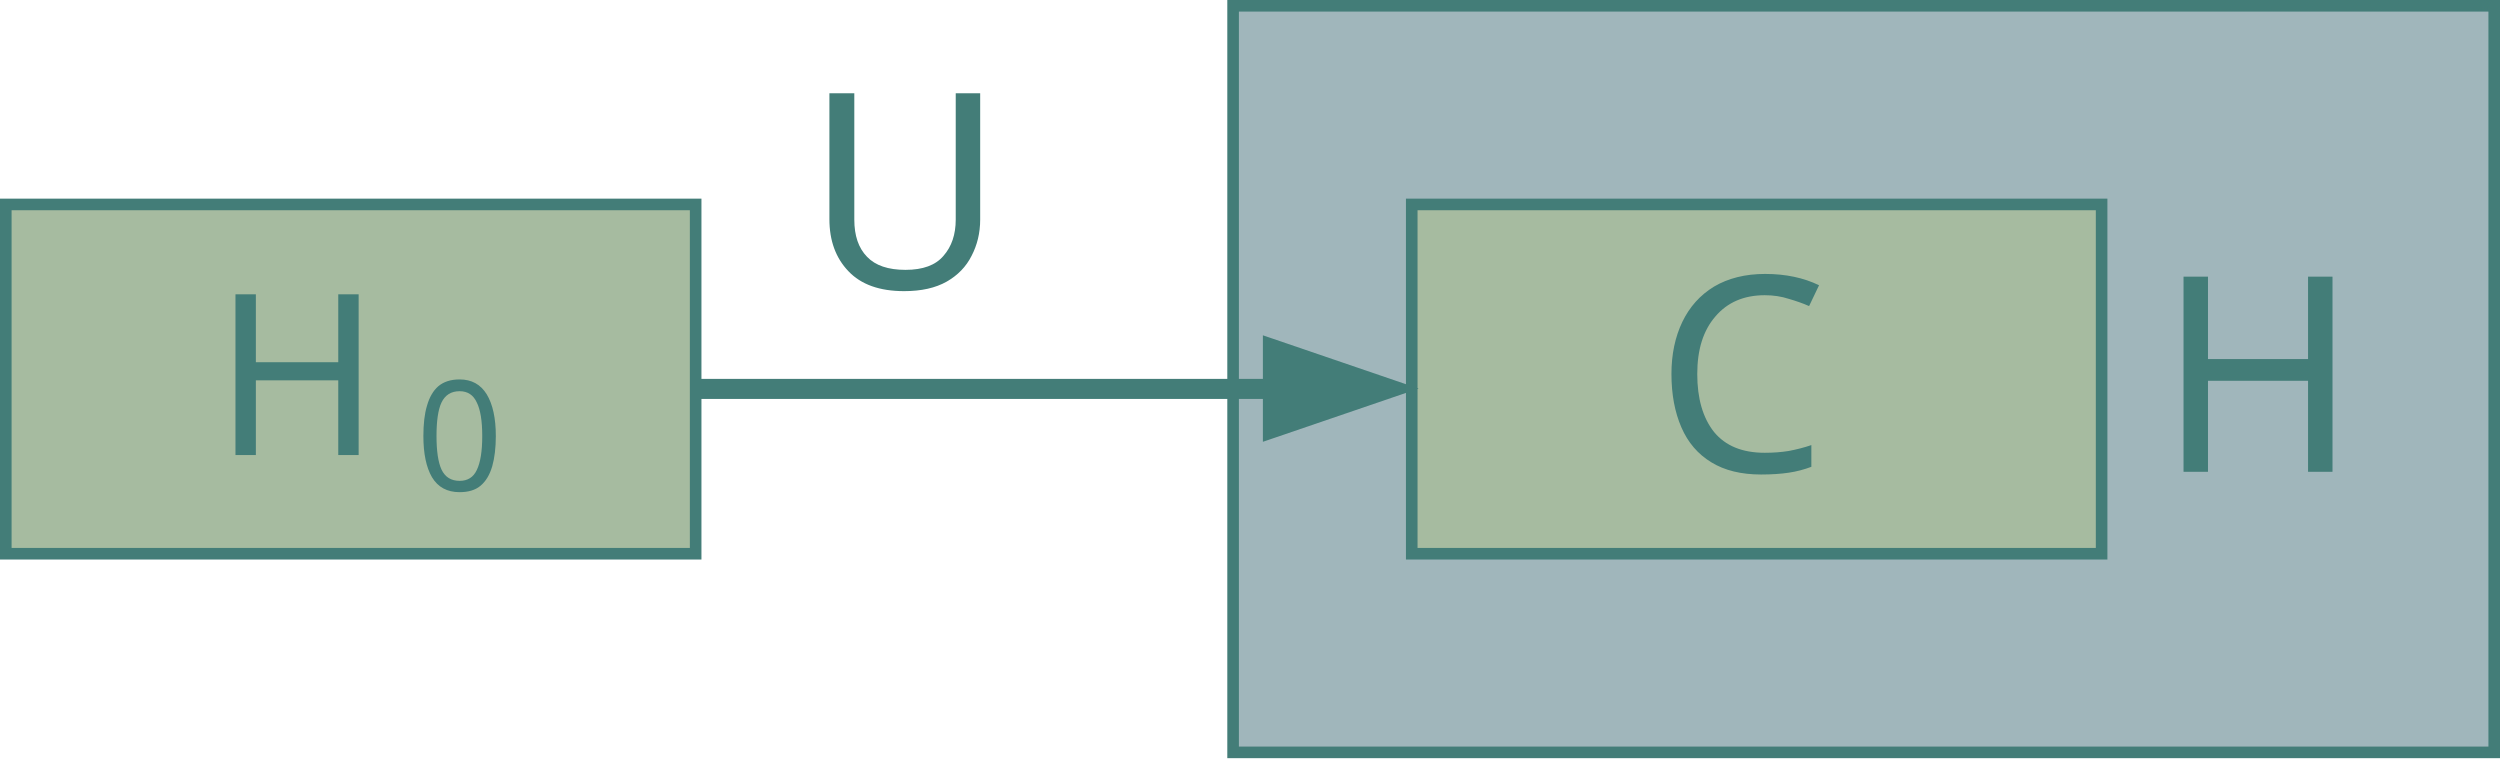
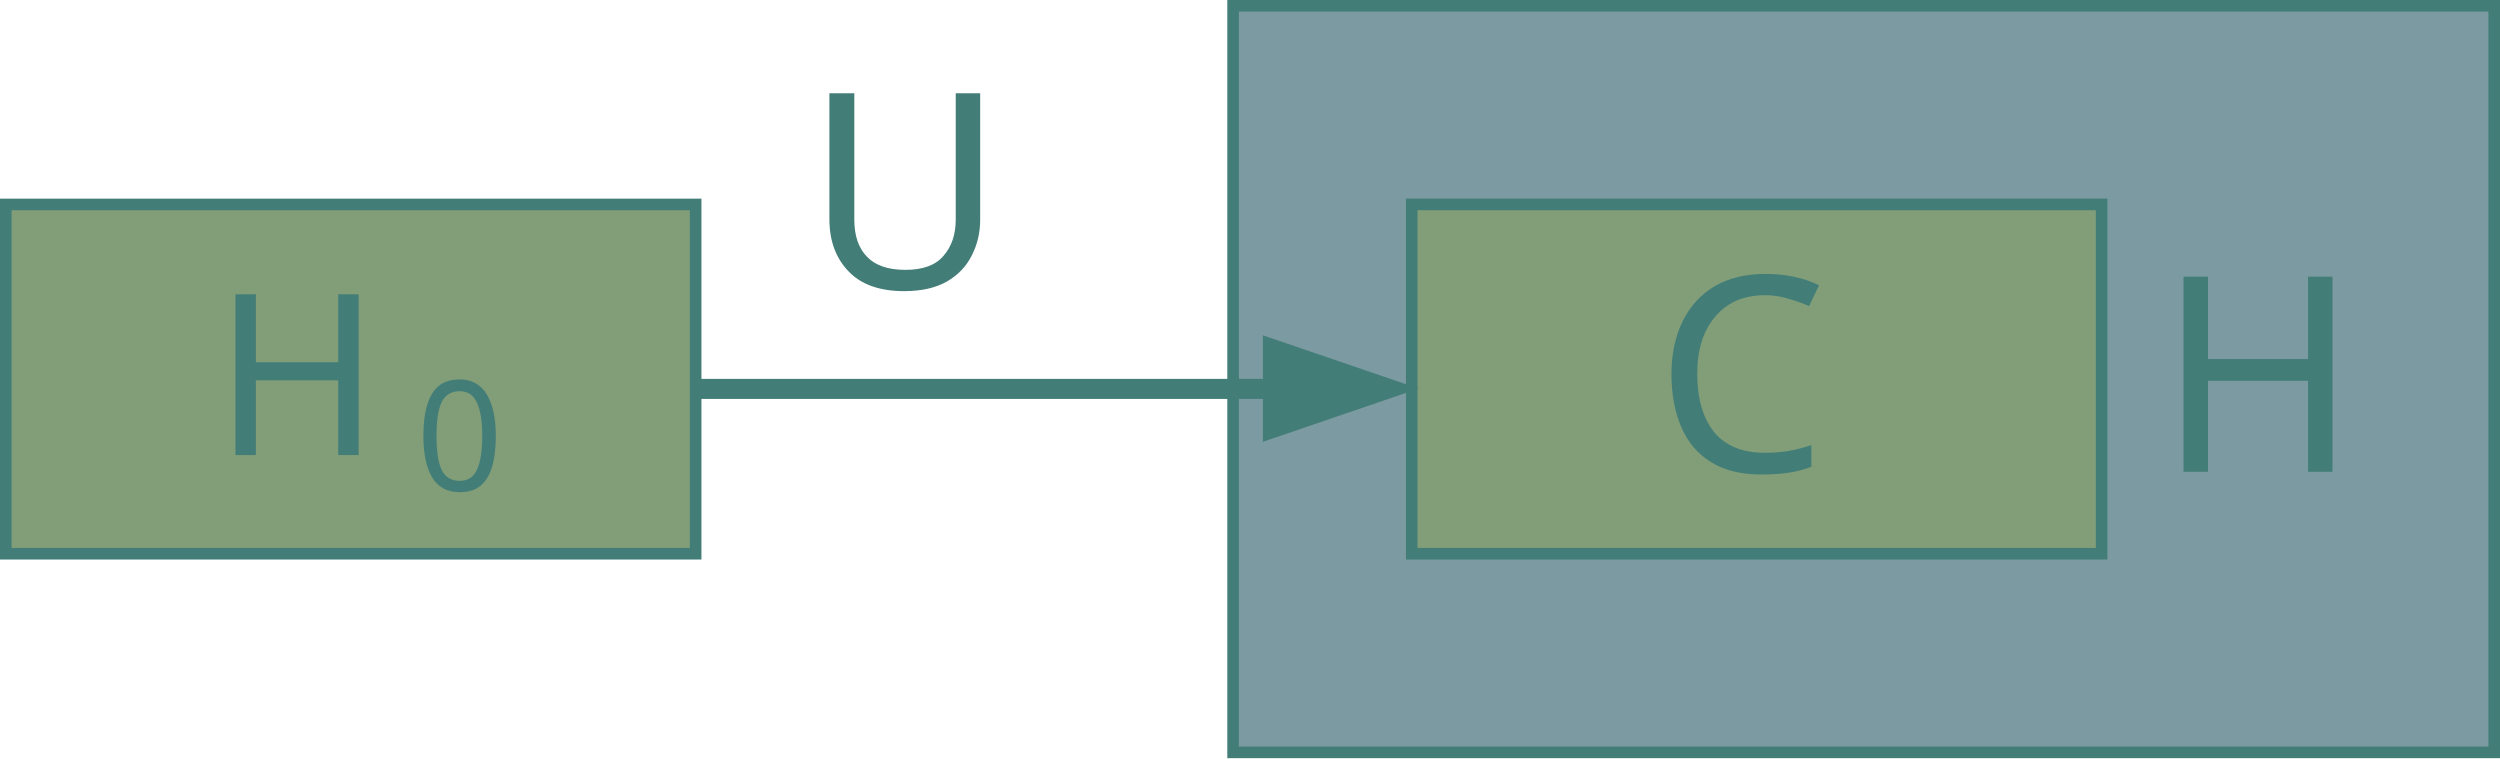
<svg xmlns="http://www.w3.org/2000/svg" id="svg5" version="1.1" viewBox="0 0 86.274 26.164" height="26.164mm" width="86.274mm">
  <defs id="defs2" />
  <g id="layer1" transform="translate(-46.22127,-60.32792)">
-     <rect style="opacity:1;fill:#a6bba0;fill-opacity:1;stroke:#437d78;stroke-width:0.4;stroke-dasharray:none;stroke-opacity:1" id="rect49362" width="23.807" height="12.054" x="46.421" y="67.383" />
-     <rect style="opacity:1;fill:#a0b6bb;fill-opacity:1;stroke:#437d78;stroke-width:0.4;stroke-dasharray:none;stroke-opacity:1" id="rect55101" width="43.521" height="25.764" x="88.775" y="60.528" />
-     <rect style="opacity:1;fill:#a6bba0;fill-opacity:1;stroke:#437d78;stroke-width:0.4;stroke-dasharray:none;stroke-opacity:1" id="rect49374" width="23.807" height="12.054" x="94.94" y="67.383" />
+     <rect style="opacity:1;fill:#819e78;fill-opacity:1;stroke:#437d78;stroke-width:0.4;stroke-dasharray:none;stroke-opacity:1" id="rect49362" width="23.807" height="12.054" x="46.421" y="67.383" />
+     <rect style="opacity:1;fill:#7c9aa1;fill-opacity:1;stroke:#437d78;stroke-width:0.4;stroke-dasharray:none;stroke-opacity:1" id="rect55101" width="43.521" height="25.764" x="88.775" y="60.528" />
+     <rect style="opacity:1;fill:#819e78;fill-opacity:1;stroke:#437d78;stroke-width:0.4;stroke-dasharray:none;stroke-opacity:1" id="rect49374" width="23.807" height="12.054" x="94.94" y="67.383" />
    <text xml:space="preserve" style="font-style:normal;font-variant:normal;font-weight:normal;font-stretch:normal;font-size:9.444px;line-height:1.25;font-family:'Apple Chancery';-inkscape-font-specification:'Apple Chancery';fill:#437d78;fill-opacity:1;stroke-width:0.236" x="103.324" y="76.607" id="text49380">
      <tspan id="tspan49378" style="font-style:normal;font-variant:normal;font-weight:normal;font-stretch:normal;font-family:'Apple Chancery';-inkscape-font-specification:'Apple Chancery';fill:#437d78;fill-opacity:1;stroke-width:0.236" x="103.324" y="76.607">C</tspan>
    </text>
    <text xml:space="preserve" style="font-style:normal;font-variant:normal;font-weight:normal;font-stretch:normal;font-size:7.769px;line-height:1.25;font-family:'Apple Chancery';-inkscape-font-specification:'Apple Chancery';fill:#437d78;fill-opacity:1;stroke-width:0.194" x="53.596" y="76.033" id="text49396">
      <tspan id="tspan49394" style="font-style:normal;font-variant:normal;font-weight:normal;font-stretch:normal;font-family:'Apple Chancery';-inkscape-font-specification:'Apple Chancery';fill:#437d78;fill-opacity:1;stroke-width:0.194" x="53.596" y="76.033">H<tspan style="font-style:normal;font-variant:normal;font-weight:normal;font-stretch:normal;font-size:5.05px;font-family:'CMU Serif';-inkscape-font-specification:'CMU Serif';baseline-shift:sub;fill:#437d78;fill-opacity:1;stroke-width:0.194" id="tspan49398" />
      </tspan>
    </text>
    <path style="opacity:1;fill:#437d78;fill-opacity:1;stroke:#437d78;stroke-width:0.684;stroke-dasharray:none;stroke-opacity:1" d="M 70.392,73.747 H 93.619" id="path49578" />
    <path style="opacity:1;fill:#437d78;fill-opacity:1;stroke:#437d78;stroke-width:0.7;stroke-dasharray:none;stroke-opacity:1" id="path49632" d="m 195.366,102.095 -41.193,0 20.597,-35.674 z" transform="matrix(0,0.08667255,-0.1463615,0,104.7971,58.58903)" />
    <text xml:space="preserve" style="font-style:normal;font-variant:normal;font-weight:normal;font-stretch:normal;font-size:9.444px;line-height:1.25;font-family:'Apple Chancery';-inkscape-font-specification:'Apple Chancery';fill:#437d78;fill-opacity:1;stroke-width:0.236" x="74.001" y="70.281" id="text49649">
      <tspan id="tspan49647" style="font-style:normal;font-variant:normal;font-weight:normal;font-stretch:normal;font-family:'Apple Chancery';-inkscape-font-specification:'Apple Chancery';fill:#437d78;fill-opacity:1;stroke-width:0.236" x="74.001" y="70.281">U</tspan>
    </text>
    <path style="opacity:1;fill:#437d78;fill-opacity:1;stroke:#437d78;stroke-width:0.684;stroke-dasharray:none;stroke-opacity:1" d="M 70.392,73.747 H 93.619" id="path50422" />
    <text xml:space="preserve" style="font-style:normal;font-variant:normal;font-weight:normal;font-stretch:normal;font-size:5.302px;line-height:1.25;font-family:'Apple Chancery';-inkscape-font-specification:'Apple Chancery';fill:#437d78;fill-opacity:1;stroke-width:0.133" x="60.565" y="77.266" id="text52059">
      <tspan id="tspan52057" style="font-style:normal;font-variant:normal;font-weight:normal;font-stretch:normal;font-family:'CMU Serif';-inkscape-font-specification:'CMU Serif';fill:#437d78;fill-opacity:1;stroke-width:0.133" x="60.565" y="77.266">0</tspan>
    </text>
    <text xml:space="preserve" style="font-style:normal;font-variant:normal;font-weight:normal;font-stretch:normal;font-size:9.444px;line-height:1.25;font-family:'Apple Chancery';-inkscape-font-specification:'Apple Chancery';fill:#437d78;fill-opacity:1;stroke-width:0.236" x="120.652" y="76.607" id="text55105">
      <tspan id="tspan55103" style="font-style:normal;font-variant:normal;font-weight:normal;font-stretch:normal;font-family:'Apple Chancery';-inkscape-font-specification:'Apple Chancery';fill:#437d78;fill-opacity:1;stroke-width:0.236" x="120.652" y="76.607">H</tspan>
    </text>
  </g>
</svg>
